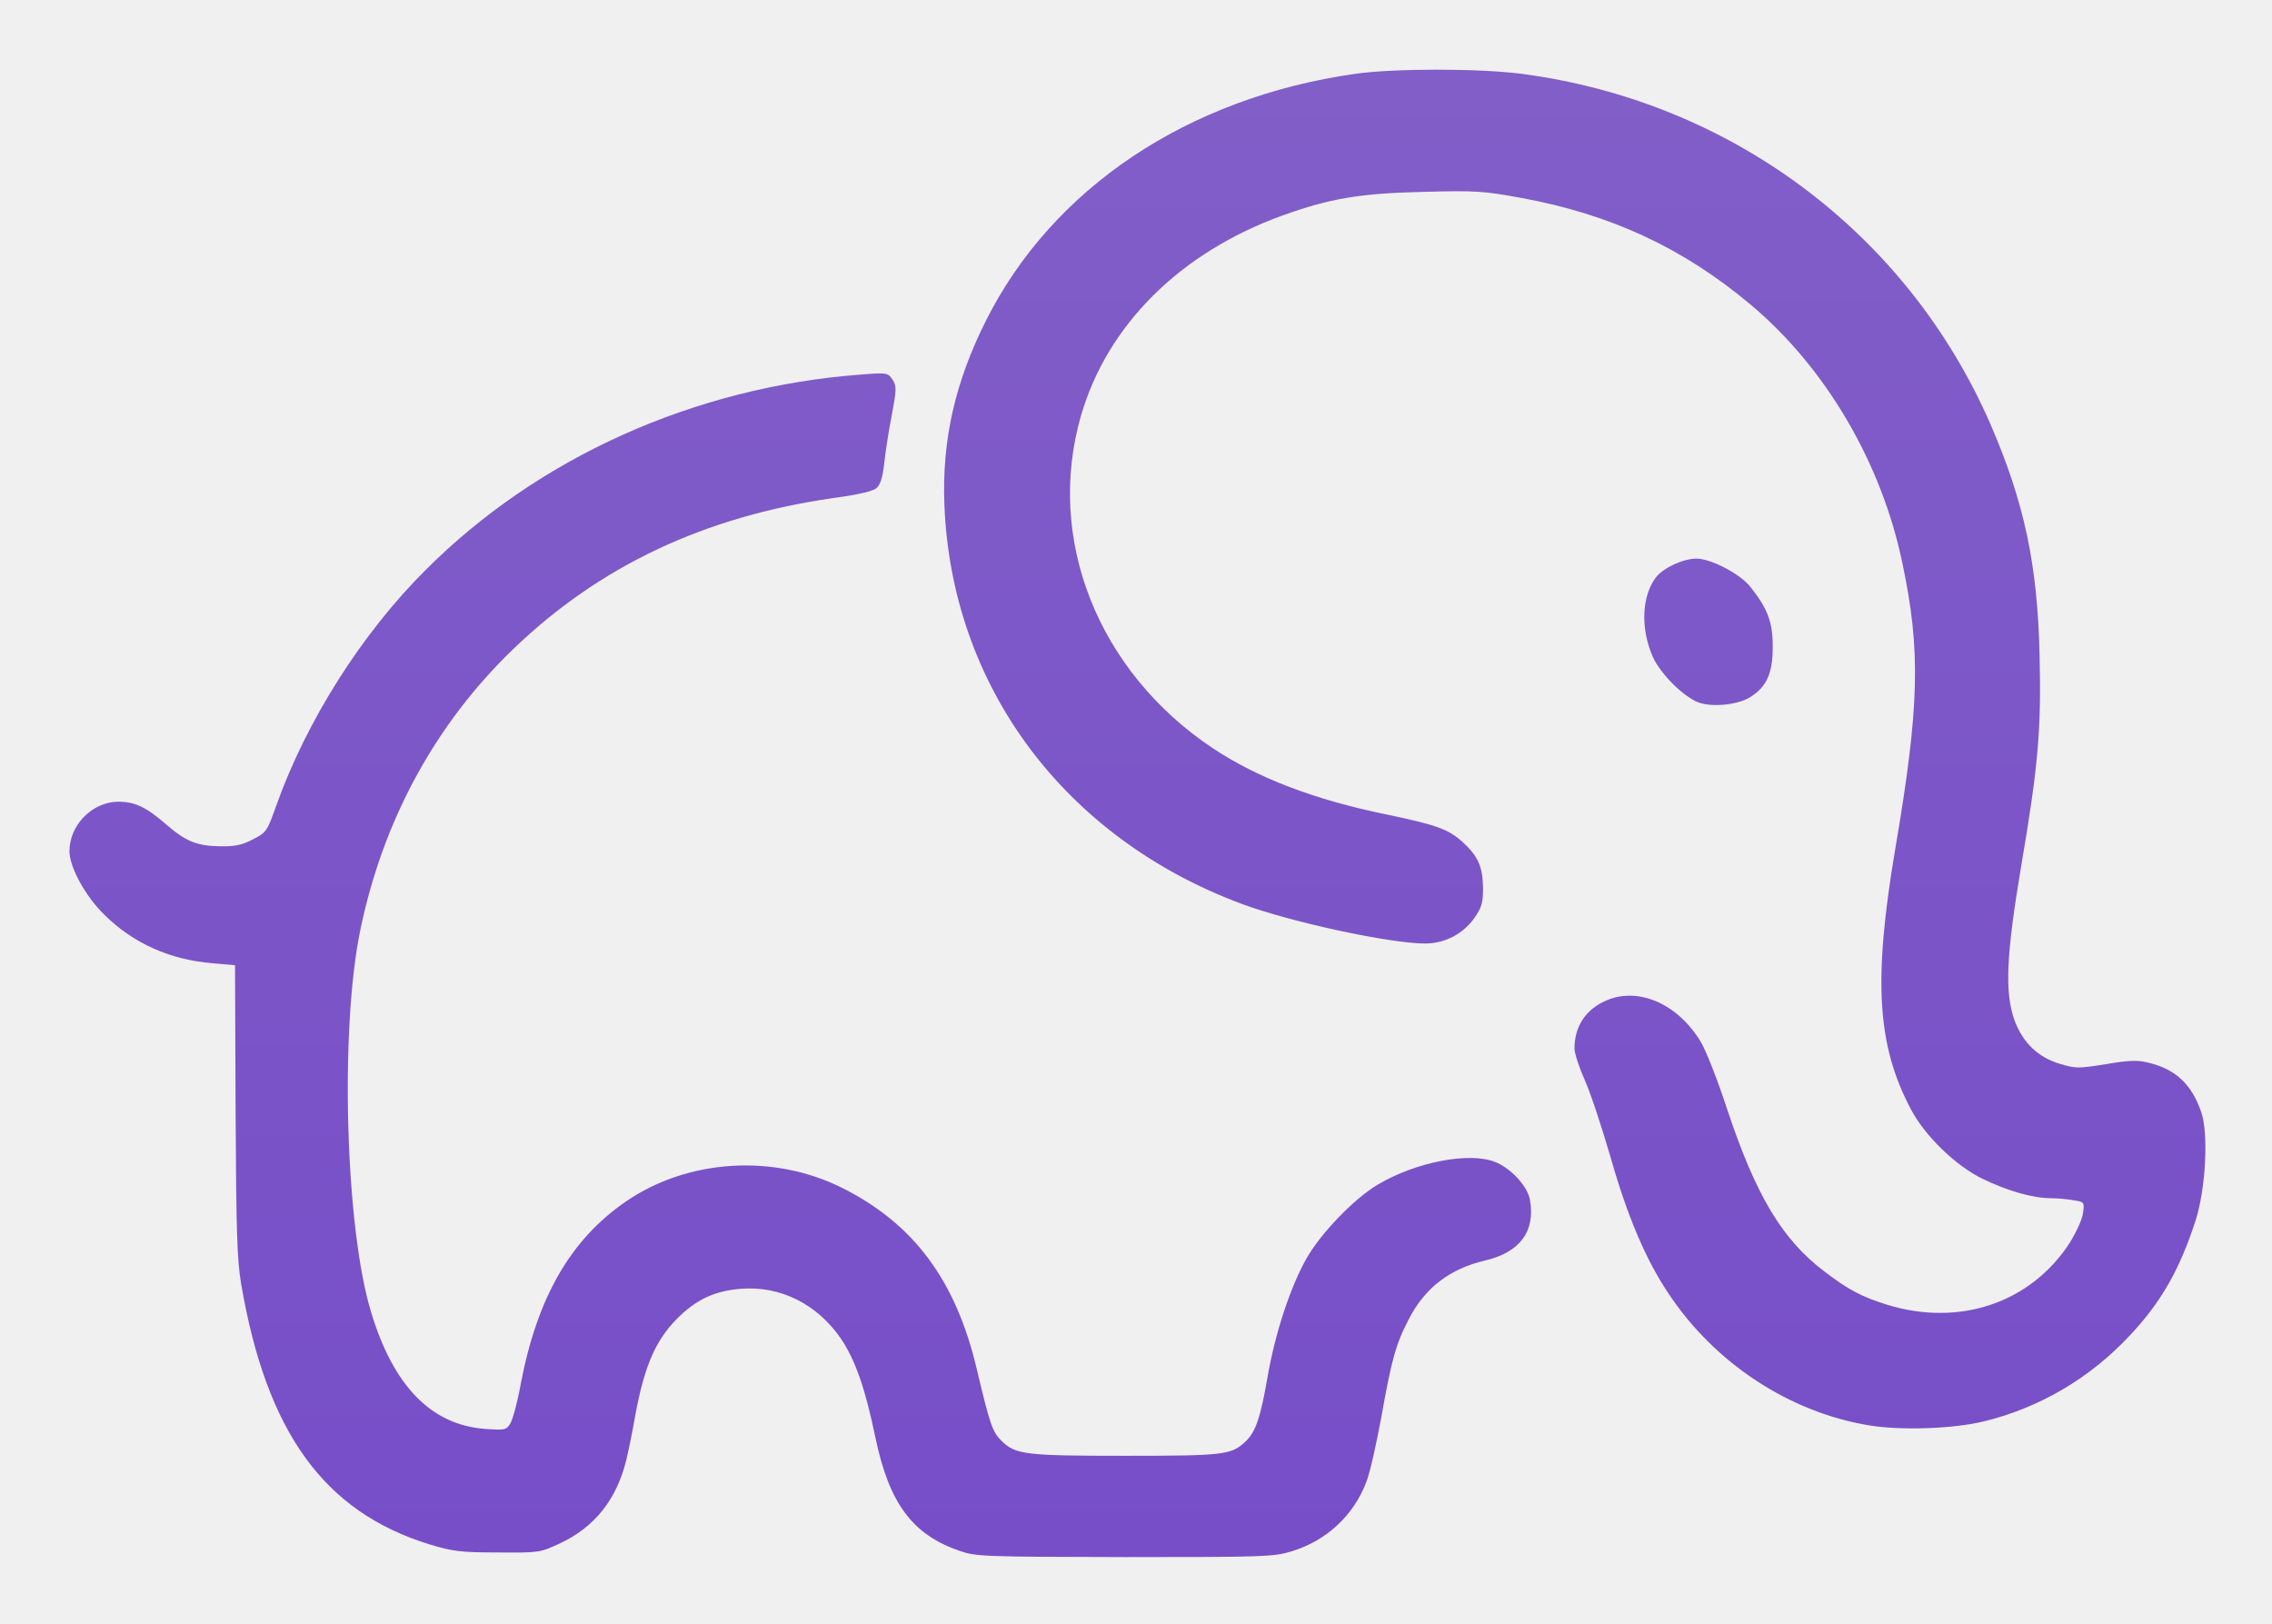
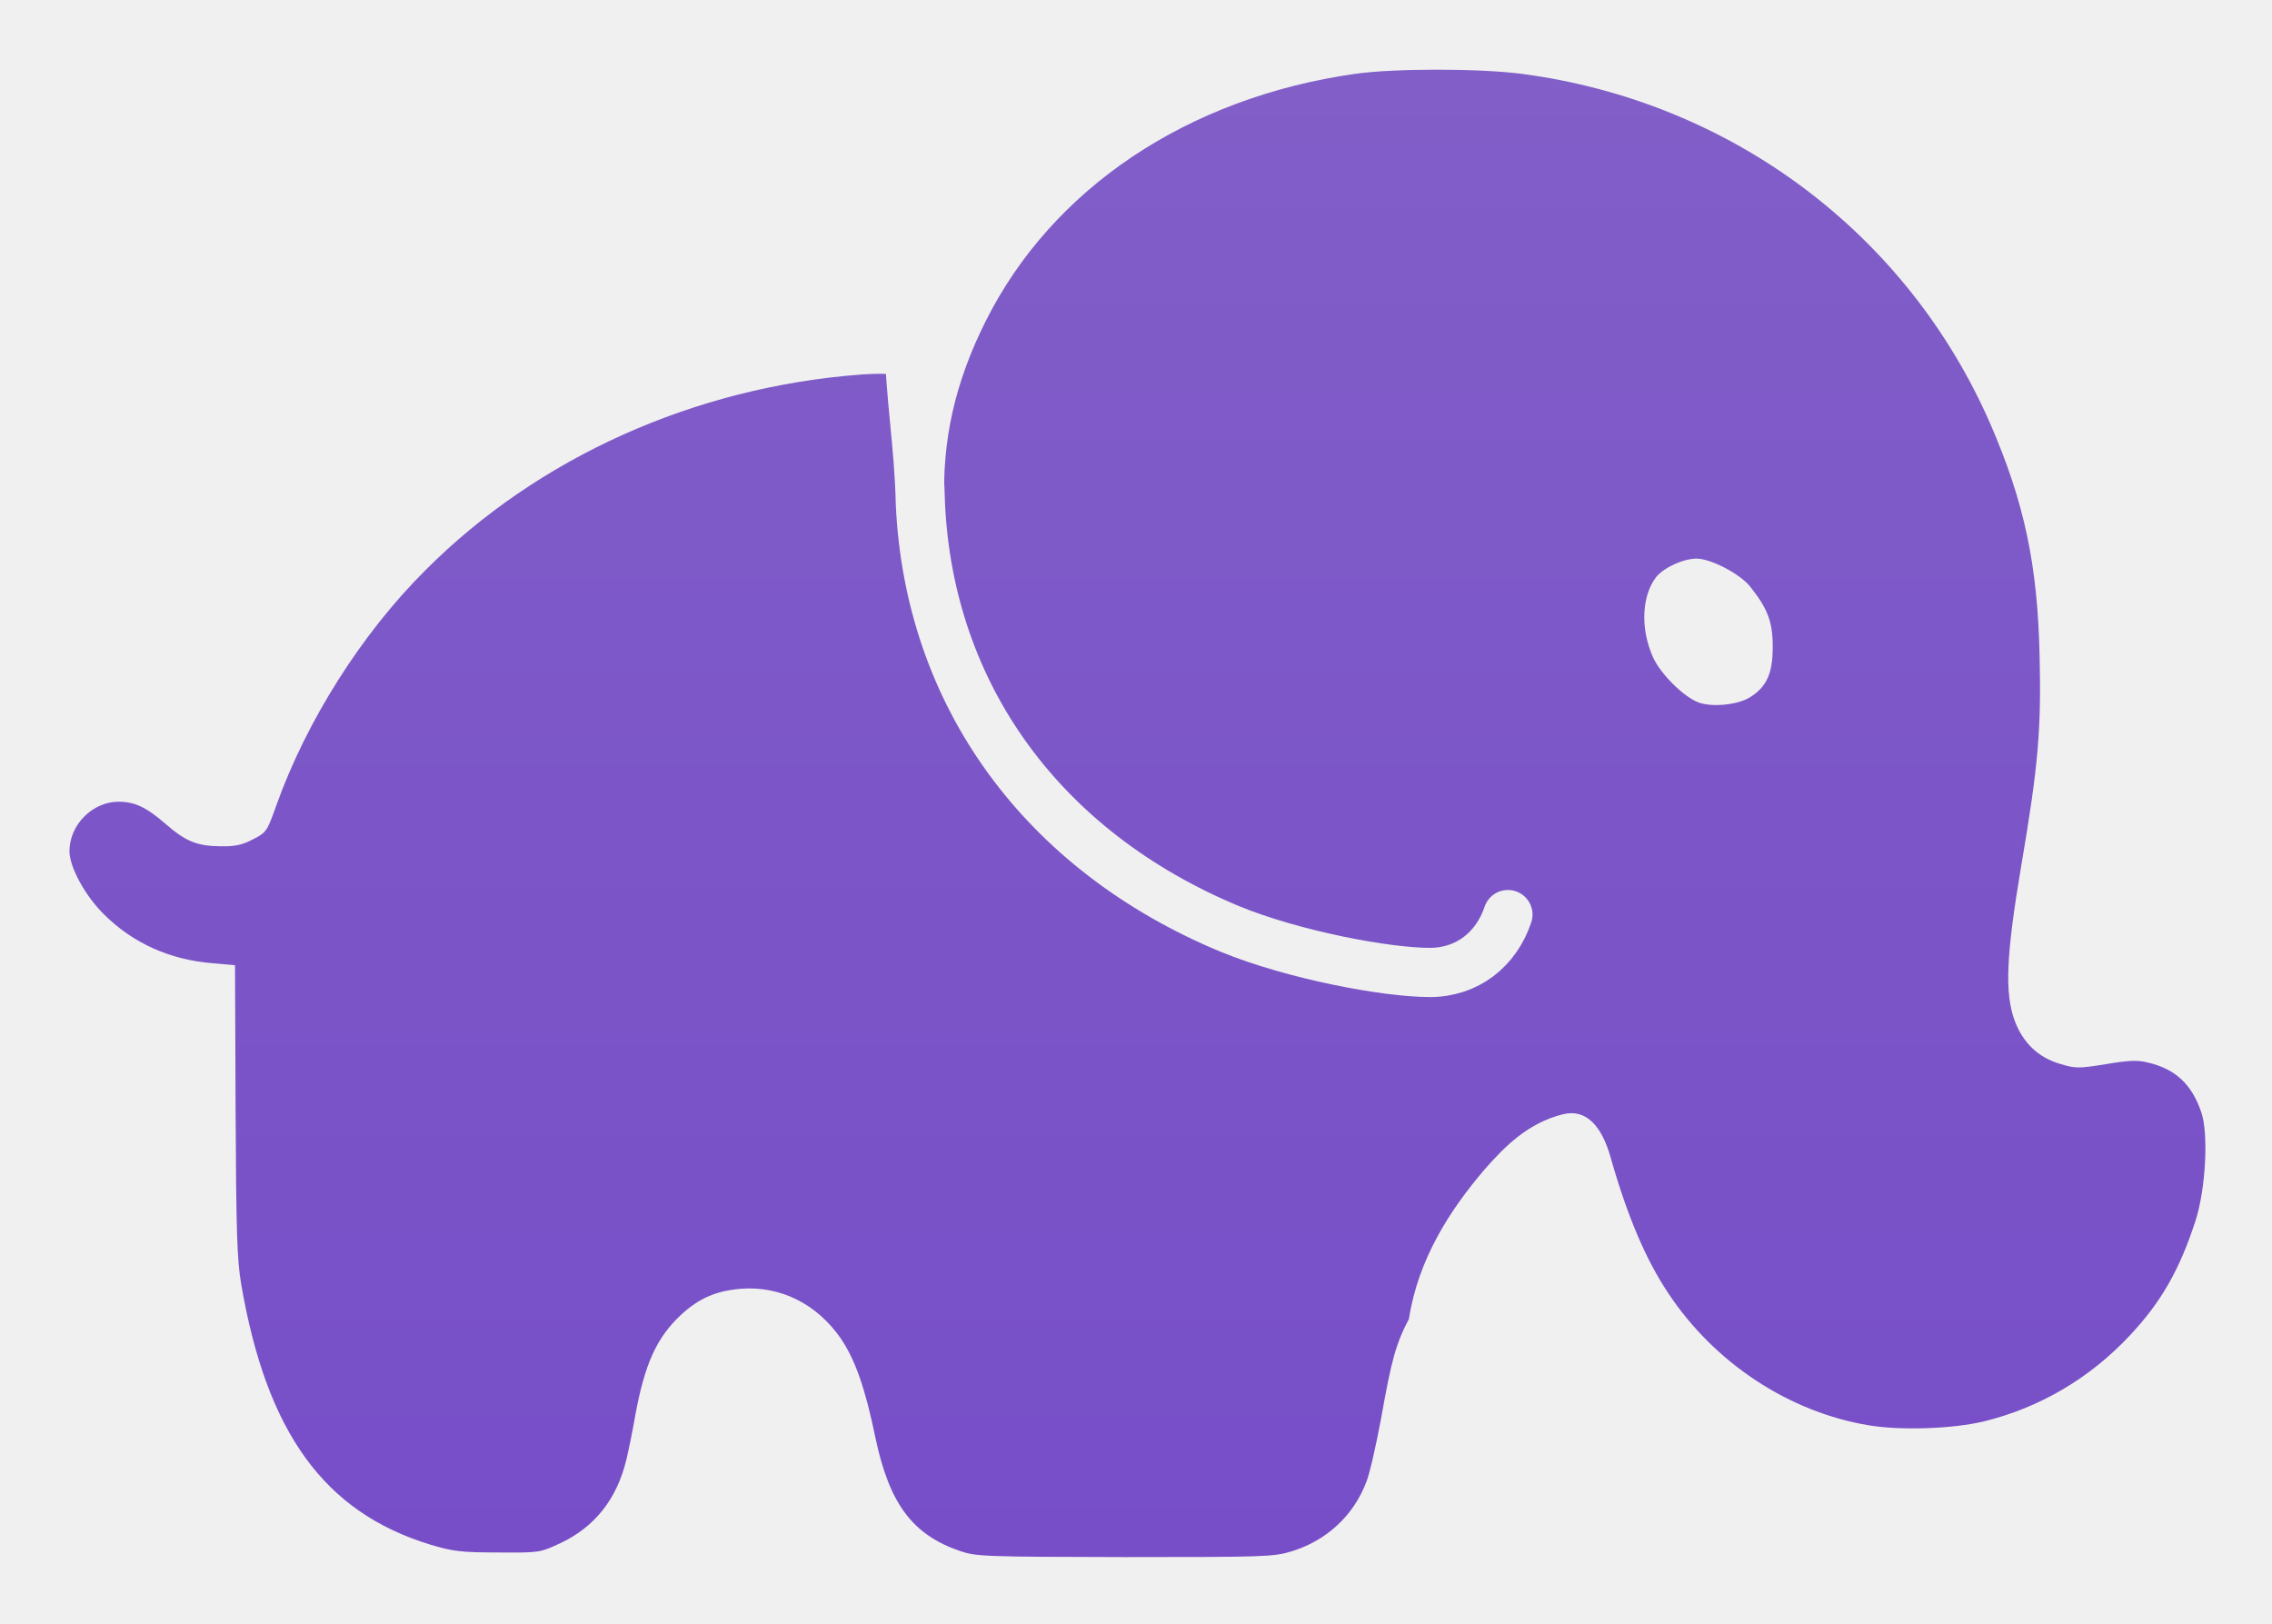
<svg xmlns="http://www.w3.org/2000/svg" viewBox="237 272 785 561" role="img" aria-label="Eureka">
  <defs>
    <linearGradient id="g" x1="0" y1="296" x2="0" y2="809" gradientUnits="userSpaceOnUse">
      <stop offset="0" stop-color="#815ec8" />
      <stop offset="1" stop-color="#774ec8" />
    </linearGradient>
+     <mask id="cut" maskUnits="userSpaceOnUse" x="237" y="272" width="785" height="561">
+       <rect x="237" y="272" width="785" height="561" fill="#fff" />
+       <path d="M551,388C551.5,410 554.5,425 555,446C558,512 597,566 662,593C684,602 716,608 731,608C744,608 754,600 758,588" fill="none" stroke="#000" stroke-width="17" stroke-linecap="round" stroke-linejoin="round" />
+       <path d="M824.1,514.8C818.9,513.0 810.6,504.8 808.0,498.8C803.7,488.9 804.3,477.8 809.2,471.4C811.9,468.1 818.4,465.1 823.1,465.0C828.1,465.0 838.3,470.3 841.8,474.8C847.8,482.4 849.5,486.9 849.5,495.5C849.5,504.7 847.4,509.4 841.5,513.0C837.4,515.5 828.9,516.4 824.1,514.8Z" fill="#000" />
+     </mask>
  </defs>
-   <path fill="url(#g)" d="M568.7,807.9C552.3,802.3 544.3,791.6 539.5,768.9C536.0,751.8 532.5,741.9 527.6,734.6C519.3,722.5 506.6,716.2 492.9,717.3C484.4,718.0 478.5,720.6 472.4,726.2C464.0,734.0 459.8,743.0 456.5,761.0C455.6,766.2 454.2,773.1 453.4,776.4C450.1,790.0 442.5,799.6 430.6,805.2C423.5,808.5 423.4,808.5 409.0,808.4C396.2,808.4 393.4,808.0 385.7,805.7C349.0,794.5 329.1,767.0 320.3,715.5C318.9,707.1 318.6,697.4 318.4,655.5L318.2,605.5L310.3,604.8C295.7,603.6 283.0,597.9 273.1,588.1C266.5,581.7 261.0,571.6 261.0,566.1C261.0,557.0 268.9,549.1 277.8,549.0C283.5,549.0 287.4,550.8 294.0,556.5C301.1,562.7 305.0,564.3 313.0,564.4C318.1,564.5 320.6,564.0 324.4,562.0C329.1,559.6 329.3,559.2 332.5,550.2C342.9,521.1 361.9,491.0 384.0,469.0C422.9,430.0 477.0,405.7 534.6,401.4C543.6,400.7 543.8,400.8 545.4,403.2C546.8,405.4 546.8,406.4 545.1,415.6C544.0,421.0 542.9,428.5 542.5,432.2C542.0,436.8 541.2,439.4 539.9,440.6C538.7,441.7 533.7,442.9 524.8,444.1C480.4,450.5 444.2,467.5 414.3,496.3C387.4,522.2 369.3,555.5 361.5,593.3C354.4,627.5 356.3,696.2 365.2,725.3C372.9,750.9 386.0,764.3 404.5,765.7C411.4,766.2 411.9,766.1 413.3,763.9C414.1,762.6 415.8,756.5 416.9,750.3C422.6,720.3 434.1,700.3 453.3,687.1C474.8,672.4 504.4,670.6 528.1,682.5C552.8,694.9 567.3,714.5 574.5,745.1C579.0,764.1 579.9,766.7 582.9,769.7C587.8,774.6 591.0,775.0 625.7,775.0C659.7,775.0 662.4,774.7 667.2,770.2C670.8,766.9 672.5,762.0 675.0,747.5C677.6,732.6 682.8,716.8 688.3,707.0C693.3,698.1 705.0,686.0 713.2,681.2C726.3,673.5 744.4,670.0 753.4,673.4C758.9,675.5 764.7,681.7 765.6,686.5C767.6,697.3 762.2,704.7 750.2,707.5C737.9,710.4 729.4,716.9 723.8,727.7C719.3,736.3 717.8,741.7 714.2,762.0C712.5,771.1 710.3,781.0 709.1,784.0C704.7,795.6 695.4,804.3 683.3,808.0C677.1,809.9 674.1,810.0 625.6,810.0C577.1,809.9 574.2,809.8 568.7,807.9ZM882.9,764.5C855.3,760.0 829.4,743.0 813.4,718.8C805.7,707.3 799.3,692.3 793.6,672.3C790.6,661.9 786.6,649.8 784.6,645.3C782.6,640.8 781.0,635.9 781.0,634.3C781.0,626.5 785.0,620.6 792.2,617.6C803.3,612.9 816.9,619.0 824.7,632.1C826.5,635.1 830.4,645.1 833.5,654.5C843.5,684.8 852.7,700.2 867.2,711.2C875.7,717.7 880.1,720.0 889.0,722.8C914.0,730.5 938.5,722.2 952.0,701.6C954.3,697.9 956.4,693.4 956.7,691.2C957.2,687.3 957.2,687.3 953.4,686.7C951.2,686.3 947.7,686.0 945.5,686.0C939.4,686.0 930.4,683.4 922.0,679.3C912.7,674.8 902.0,664.4 897.2,655.2C885.5,633.1 884.2,610.5 891.8,565.5C900.2,516.2 900.7,496.9 894.3,466.6C887.1,431.9 867.8,399.0 841.8,377.2C818.4,357.6 793.6,346.1 762.7,340.4C749.6,338.0 747.0,337.8 728.5,338.3C706.9,338.8 696.3,340.6 680.0,346.5C644.7,359.3 619.6,384.3 610.5,415.6C598.2,458.2 616.3,504.0 656.0,530.5C671.5,540.8 691.3,548.4 716.5,553.5C733.2,557.0 737.4,558.5 742.2,562.8C747.7,567.8 749.3,571.4 749.4,578.8C749.4,584.1 748.9,585.6 746.4,589.2C742.5,594.7 736.2,598.0 729.4,598.0C717.3,598.0 682.9,590.6 666.0,584.3C604.8,561.5 565.8,509.2 563.3,446.5C562.4,424.2 567.0,404.0 577.6,382.9C600.6,337.0 647.4,305.7 705.3,297.5C718.9,295.6 747.7,295.6 762.7,297.5C835.0,307.0 895.9,352.5 924.7,418.5C936.4,445.5 941.0,467.1 941.7,498.4C942.3,523.8 941.3,536.3 935.4,570.9C930.1,602.3 929.6,615.1 933.1,624.7C936.0,632.4 941.3,637.4 948.8,639.6C954.1,641.2 955.2,641.2 964.5,639.7C972.2,638.4 975.5,638.2 979.0,639.1C988.6,641.3 994.3,646.6 997.6,656.4C1000.1,663.8 999.1,682.8 995.6,693.7C990.1,710.7 983.7,721.9 972.9,733.4C959.1,748.2 941.7,758.4 922.5,763.1C911.8,765.7 893.9,766.3 882.9,764.5ZM824.1,514.8C818.9,513.0 810.6,504.8 808.0,498.8C803.7,488.9 804.3,477.8 809.2,471.4C811.9,468.1 818.4,465.1 823.1,465.0C828.1,465.0 838.3,470.3 841.8,474.8C847.8,482.4 849.5,486.9 849.5,495.5C849.5,504.7 847.4,509.4 841.5,513.0C837.4,515.5 828.9,516.4 824.1,514.8Z" />
+   <path fill="url(#g)" mask="url(#cut)" d="M723.8,727.7C719.3,736.3 717.8,741.7 714.2,762.0C712.5,771.1 710.3,781.0 709.1,784.0C704.7,795.6 695.4,804.3 683.3,808.0C677.1,809.9 674.1,810.0 625.6,810.0C577.1,809.9 574.2,809.8 568.7,807.9C552.3,802.3 544.3,791.6 539.5,768.9C536.0,751.8 532.5,741.9 527.6,734.6C519.3,722.5 506.6,716.2 492.9,717.3C484.4,718.0 478.5,720.6 472.4,726.2C464.0,734.0 459.8,743.0 456.5,761.0C455.6,766.2 454.2,773.1 453.4,776.4C450.1,790.0 442.5,799.6 430.6,805.2C423.5,808.5 423.4,808.5 409.0,808.4C396.2,808.4 393.4,808.0 385.7,805.7C349.0,794.5 329.1,767.0 320.3,715.5C318.9,707.1 318.6,697.4 318.4,655.5L318.2,605.5L310.3,604.8C295.7,603.6 283.0,597.9 273.1,588.1C266.5,581.7 261.0,571.6 261.0,566.1C261.0,557.0 268.9,549.1 277.8,549.0C283.5,549.0 287.4,550.8 294.0,556.5C301.1,562.7 305.0,564.3 313.0,564.4C318.1,564.5 320.6,564.0 324.4,562.0C329.1,559.6 329.3,559.2 332.5,550.2C342.9,521.1 361.9,491.0 384.0,469.0C422.9,430.0 477.0,405.7 534.6,401.4C540,401 545,401 553,402L555,446L563.3,446.5C562.4,424.2 567.0,404.0 577.6,382.9C600.6,337.0 647.4,305.7 705.3,297.5C718.9,295.6 747.7,295.6 762.7,297.5C835.0,307.0 895.9,352.5 924.7,418.5C936.4,445.5 941.0,467.1 941.7,498.4C942.3,523.8 941.3,536.3 935.4,570.9C930.1,602.3 929.6,615.1 933.1,624.7C936.0,632.4 941.3,637.4 948.8,639.6C954.1,641.2 955.2,641.2 964.5,639.7C972.2,638.4 975.5,638.2 979.0,639.1C988.6,641.3 994.3,646.6 997.6,656.4C1000.1,663.8 999.1,682.8 995.6,693.7C990.1,710.7 983.7,721.9 972.9,733.4C959.1,748.2 941.7,758.4 922.5,763.1C911.8,765.7 893.9,766.3 882.9,764.5C855.3,760.0 829.4,743.0 813.4,718.8C805.7,707.3 799.3,692.3 793.6,672.3C790.5,661 785,655 777,657C765,660 757,668 750,676C738,690 727,707 723.8,727.7Z" />
</svg>
